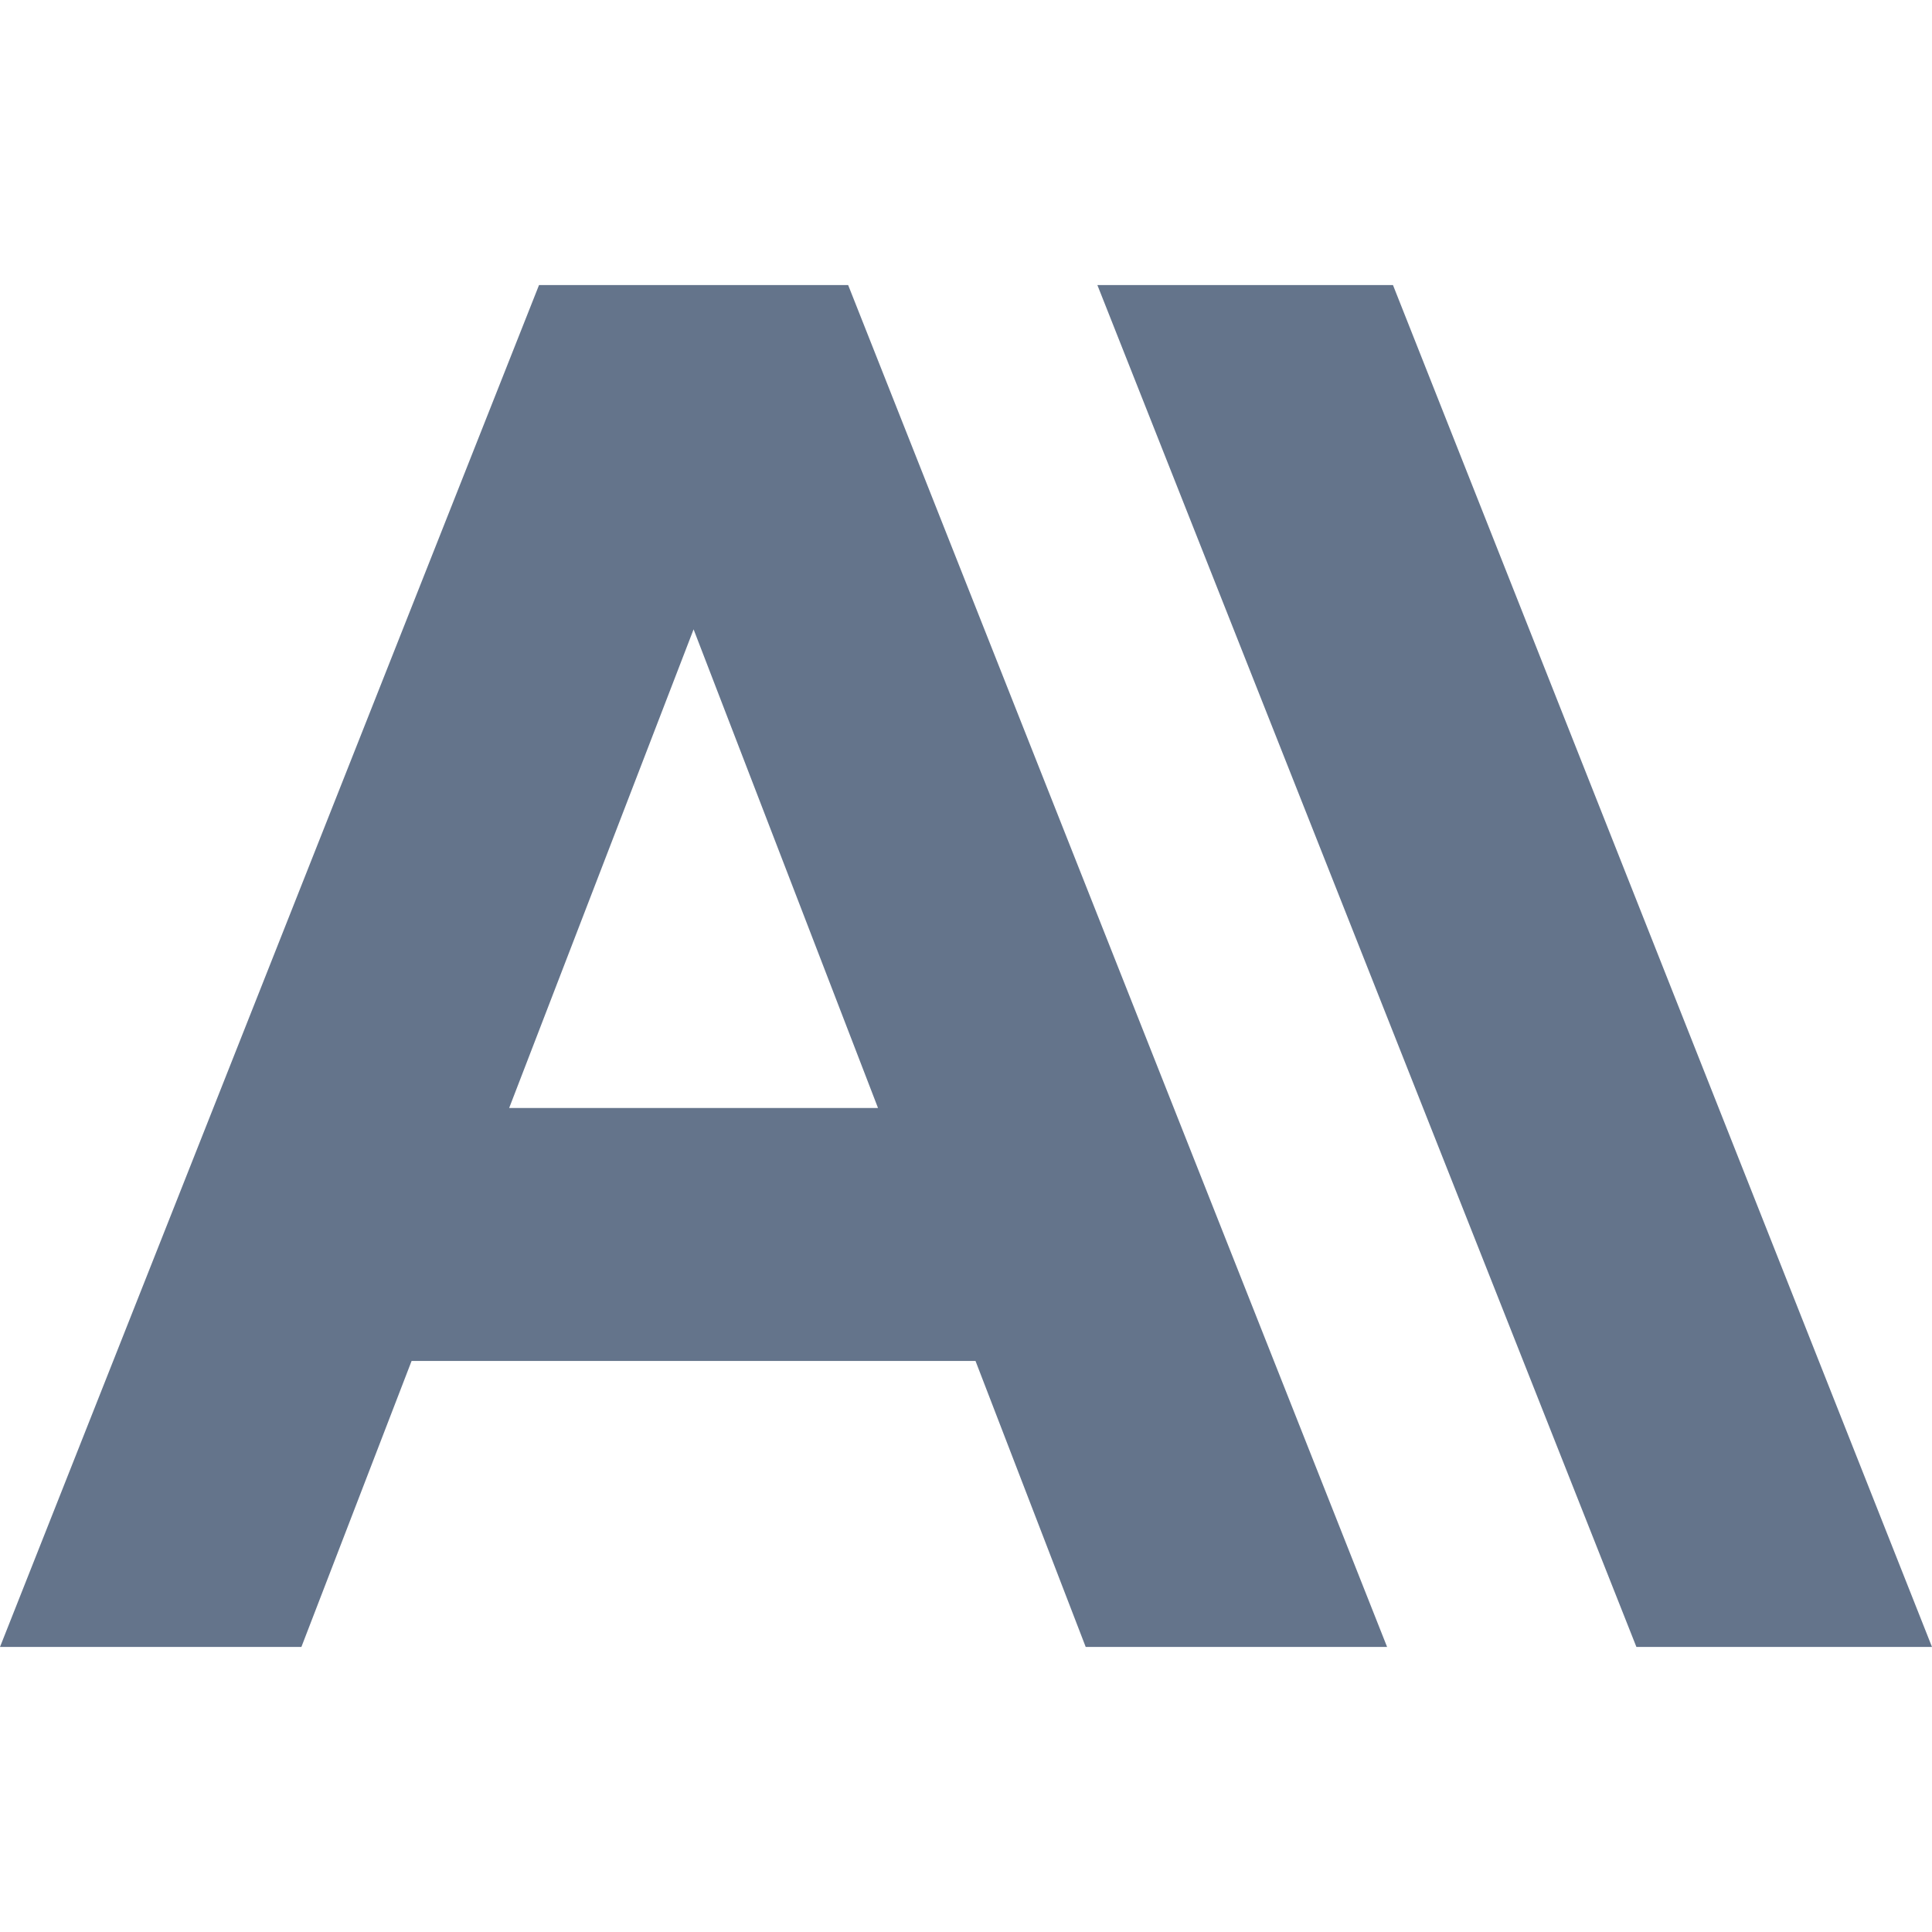
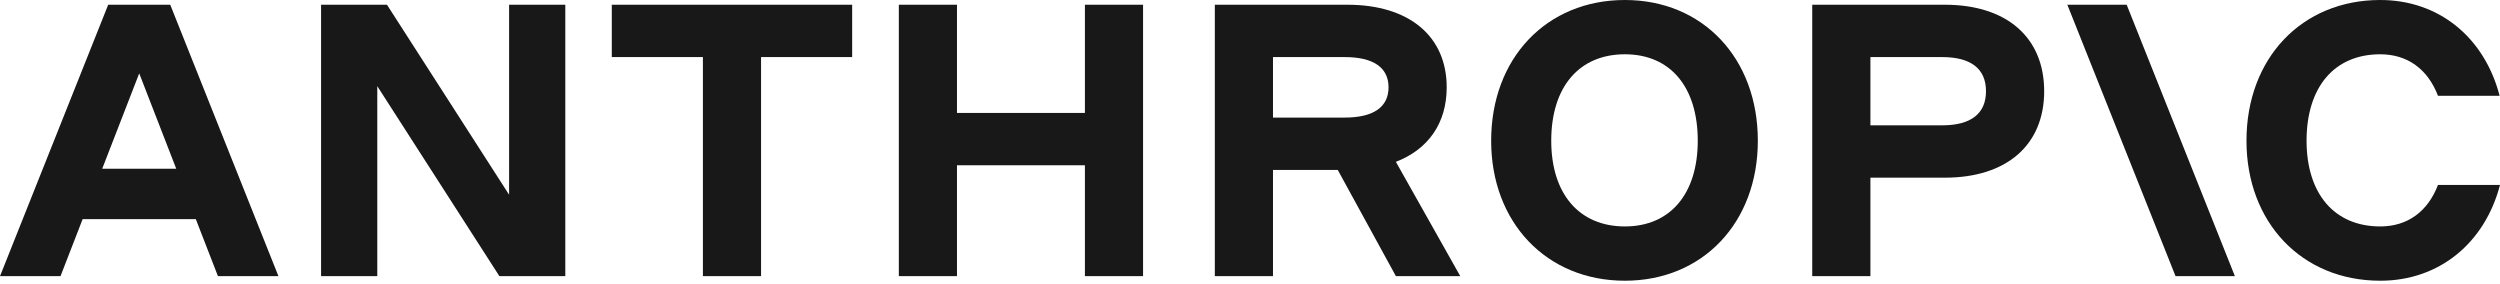
- <svg xmlns="http://www.w3.org/2000/svg" fill="#64748b" role="img" viewBox="0 0 24 24">
-   <path d="M17.304 3.541h-3.672l6.696 16.918H24Zm-10.608 0L0 20.459h3.744l1.369-3.553h7.005l1.369 3.553h3.744L10.536 3.541Zm-.371 10.223 2.291-5.946 2.291 5.946Z" />
+ <svg xmlns="http://www.w3.org/2000/svg" width="512px" height="58px" viewBox="0 0 512 58" version="1.1" preserveAspectRatio="xMidYMid">
+   <g fill="#181818">
+     <path d="M499.297,37.878 C497.233,43.278 493.105,46.375 487.468,46.375 C478.1,46.375 472.384,39.704 472.384,28.825 C472.384,17.788 478.1,11.117 487.468,11.117 C493.105,11.117 497.233,14.214 499.297,19.614 C499.297,19.614 511.921,19.614 511.921,19.614 C508.824,7.703 499.536,0 487.468,0 C471.431,0 460.078,11.911 460.078,28.825 C460.078,45.58 471.431,57.492 487.468,57.492 C499.615,57.492 508.904,49.71 512,37.878 C512,37.878 499.297,37.878 499.297,37.878 C499.297,37.878 499.297,37.878 499.297,37.878 Z" />
+     <path d="M423.391,0.97 C423.391,0.97 445.553,56.558 445.553,56.558 C445.553,56.558 457.706,56.558 457.706,56.558 C457.706,56.558 435.544,0.97 435.544,0.97 C435.544,0.97 423.391,0.97 423.391,0.97 C423.391,0.97 423.391,0.97 423.391,0.97 Z" />
+     <path d="M397.756,25.667 C397.756,25.667 383.061,25.667 383.061,25.667 C383.061,25.667 383.061,11.691 383.061,11.691 C383.061,11.691 397.756,11.691 397.756,11.691 C403.634,11.691 406.732,14.073 406.732,18.679 C406.732,23.285 403.634,25.667 397.756,25.667 C397.756,25.667 397.756,25.667 397.756,25.667 Z M398.312,0.97 C398.312,0.97 371.145,0.97 371.145,0.97 C371.145,0.97 371.145,56.558 371.145,56.558 C371.145,56.558 383.061,56.558 383.061,56.558 C383.061,56.558 383.061,36.387 383.061,36.387 C383.061,36.387 398.312,36.387 398.312,36.387 C410.943,36.387 418.648,29.717 418.648,18.679 C418.648,7.641 410.943,0.97 398.312,0.97 C398.312,0.97 398.312,0.97 398.312,0.97 Z" />
+     <path d="M332.777,46.375 C323.41,46.375 317.694,39.704 317.694,28.825 C317.694,17.788 323.41,11.117 332.777,11.117 C342.065,11.117 347.701,17.788 347.701,28.825 C347.701,39.704 342.065,46.375 332.777,46.375 C332.777,46.375 332.777,46.375 332.777,46.375 Z M332.777,0 C316.741,0 305.389,11.911 305.389,28.825 C305.389,45.58 316.741,57.492 332.777,57.492 C348.733,57.492 360.006,45.58 360.006,28.825 C360.006,11.911 348.733,0 332.777,0 C332.777,0 332.777,0 332.777,0 Z" />
+     <path d="M260.708,11.691 C260.708,11.691 275.399,11.691 275.399,11.691 C281.276,11.691 284.373,13.835 284.373,17.885 C284.373,21.935 281.276,24.079 275.399,24.079 C275.399,24.079 260.708,24.079 260.708,24.079 C260.708,24.079 260.708,11.691 260.708,11.691 C260.708,11.691 260.708,11.691 260.708,11.691 Z M296.285,17.885 C296.285,7.402 288.582,0.97 275.955,0.97 C275.955,0.97 248.796,0.97 248.796,0.97 C248.796,0.97 248.796,56.558 248.796,56.558 C248.796,56.558 260.708,56.558 260.708,56.558 C260.708,56.558 260.708,34.799 260.708,34.799 C260.708,34.799 273.969,34.799 273.969,34.799 C273.969,34.799 285.882,56.558 285.882,56.558 C285.882,56.558 299.065,56.558 299.065,56.558 C299.065,56.558 285.874,33.142 285.874,33.142 C292.495,30.597 296.285,25.237 296.285,17.885 C296.285,17.885 296.285,17.885 296.285,17.885 Z" />
+     <path d="M222.19,23.126 C222.19,23.126 195.99,23.126 195.99,23.126 C195.99,23.126 195.99,0.97 195.99,0.97 C195.99,0.97 184.081,0.97 184.081,0.97 C184.081,0.97 184.081,56.558 184.081,56.558 C184.081,56.558 195.99,56.558 195.99,56.558 C195.99,56.558 195.99,33.846 195.99,33.846 C195.99,33.846 222.19,33.846 222.19,33.846 C222.19,33.846 222.19,56.558 222.19,56.558 C222.19,56.558 234.099,56.558 234.099,56.558 C234.099,56.558 234.099,0.97 234.099,0.97 C234.099,0.97 222.19,0.97 222.19,0.97 C222.19,0.97 222.19,23.126 222.19,23.126 C222.19,23.126 222.19,23.126 222.19,23.126 Z" />
+     <path d="M125.296,11.691 C125.296,11.691 143.955,11.691 143.955,11.691 C143.955,11.691 143.955,56.558 143.955,56.558 C143.955,56.558 155.865,56.558 155.865,56.558 C155.865,56.558 155.865,11.691 155.865,11.691 C155.865,11.691 174.523,11.691 174.523,11.691 C174.523,11.691 174.523,0.97 174.523,0.97 C174.523,0.97 125.296,0.97 125.296,0.97 C125.296,0.97 125.296,11.691 125.296,11.691 C125.296,11.691 125.296,11.691 125.296,11.691 Z" />
+     <path d="M104.262,39.881 C104.262,39.881 79.253,0.97 79.253,0.97 C79.253,0.97 65.756,0.97 65.756,0.97 C65.756,0.97 65.756,56.558 65.756,56.558 C65.756,56.558 77.268,56.558 77.268,56.558 C77.268,56.558 77.268,17.646 77.268,17.646 C77.268,17.646 102.277,56.558 102.277,56.558 C102.277,56.558 115.774,56.558 115.774,56.558 C115.774,56.558 115.774,0.97 115.774,0.97 C115.774,0.97 104.262,0.97 104.262,0.97 C104.262,0.97 104.262,39.881 104.262,39.881 C104.262,39.881 104.262,39.881 104.262,39.881 Z" />
+     <path d="M20.929,34.561 C20.929,34.561 28.512,15.026 28.512,15.026 C28.512,15.026 36.095,34.561 36.095,34.561 C36.095,34.561 20.929,34.561 20.929,34.561 C20.929,34.561 20.929,34.561 20.929,34.561 Z M22.159,0.97 C22.159,0.97 0,56.558 0,56.558 C0,56.558 12.39,56.558 12.39,56.558 C12.39,56.558 16.922,44.884 16.922,44.884 C16.922,44.884 40.104,44.884 40.104,44.884 C40.104,44.884 44.635,56.558 44.635,56.558 C44.635,56.558 57.025,56.558 57.025,56.558 C57.025,56.558 34.866,0.97 34.866,0.97 C34.866,0.97 22.159,0.97 22.159,0.97 C22.159,0.97 22.159,0.97 22.159,0.97 Z" />
+   </g>
</svg>
